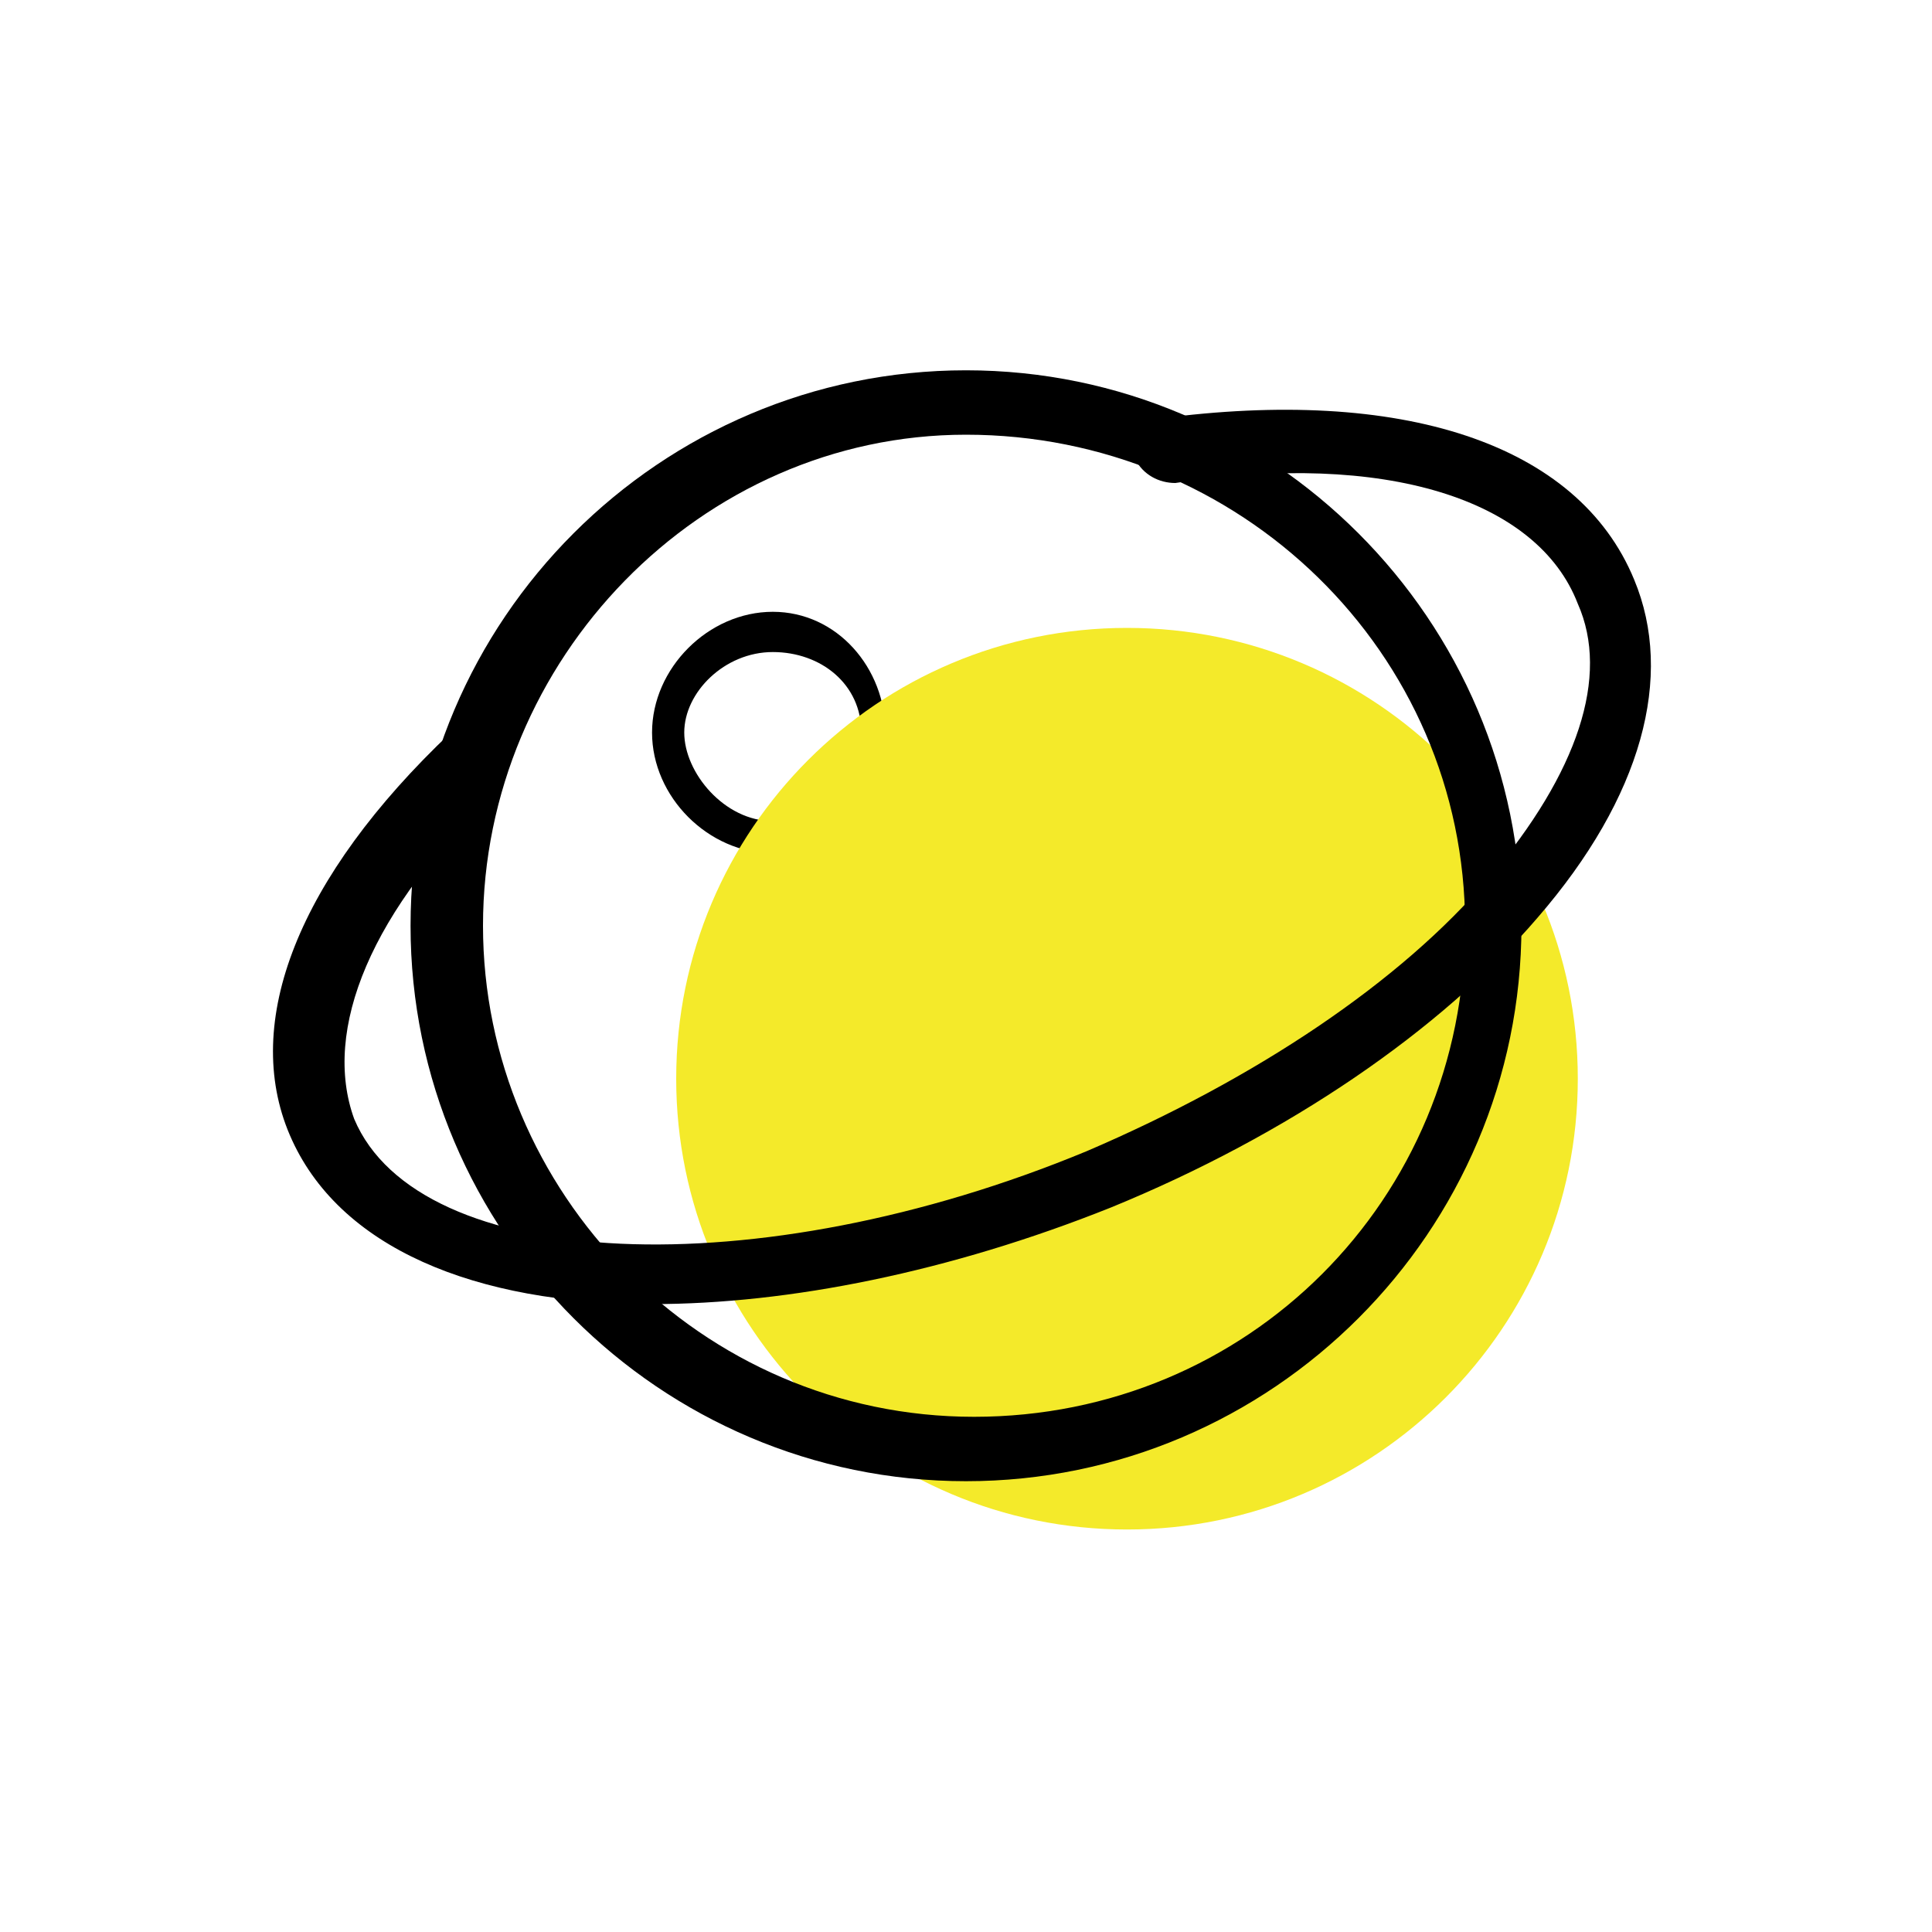
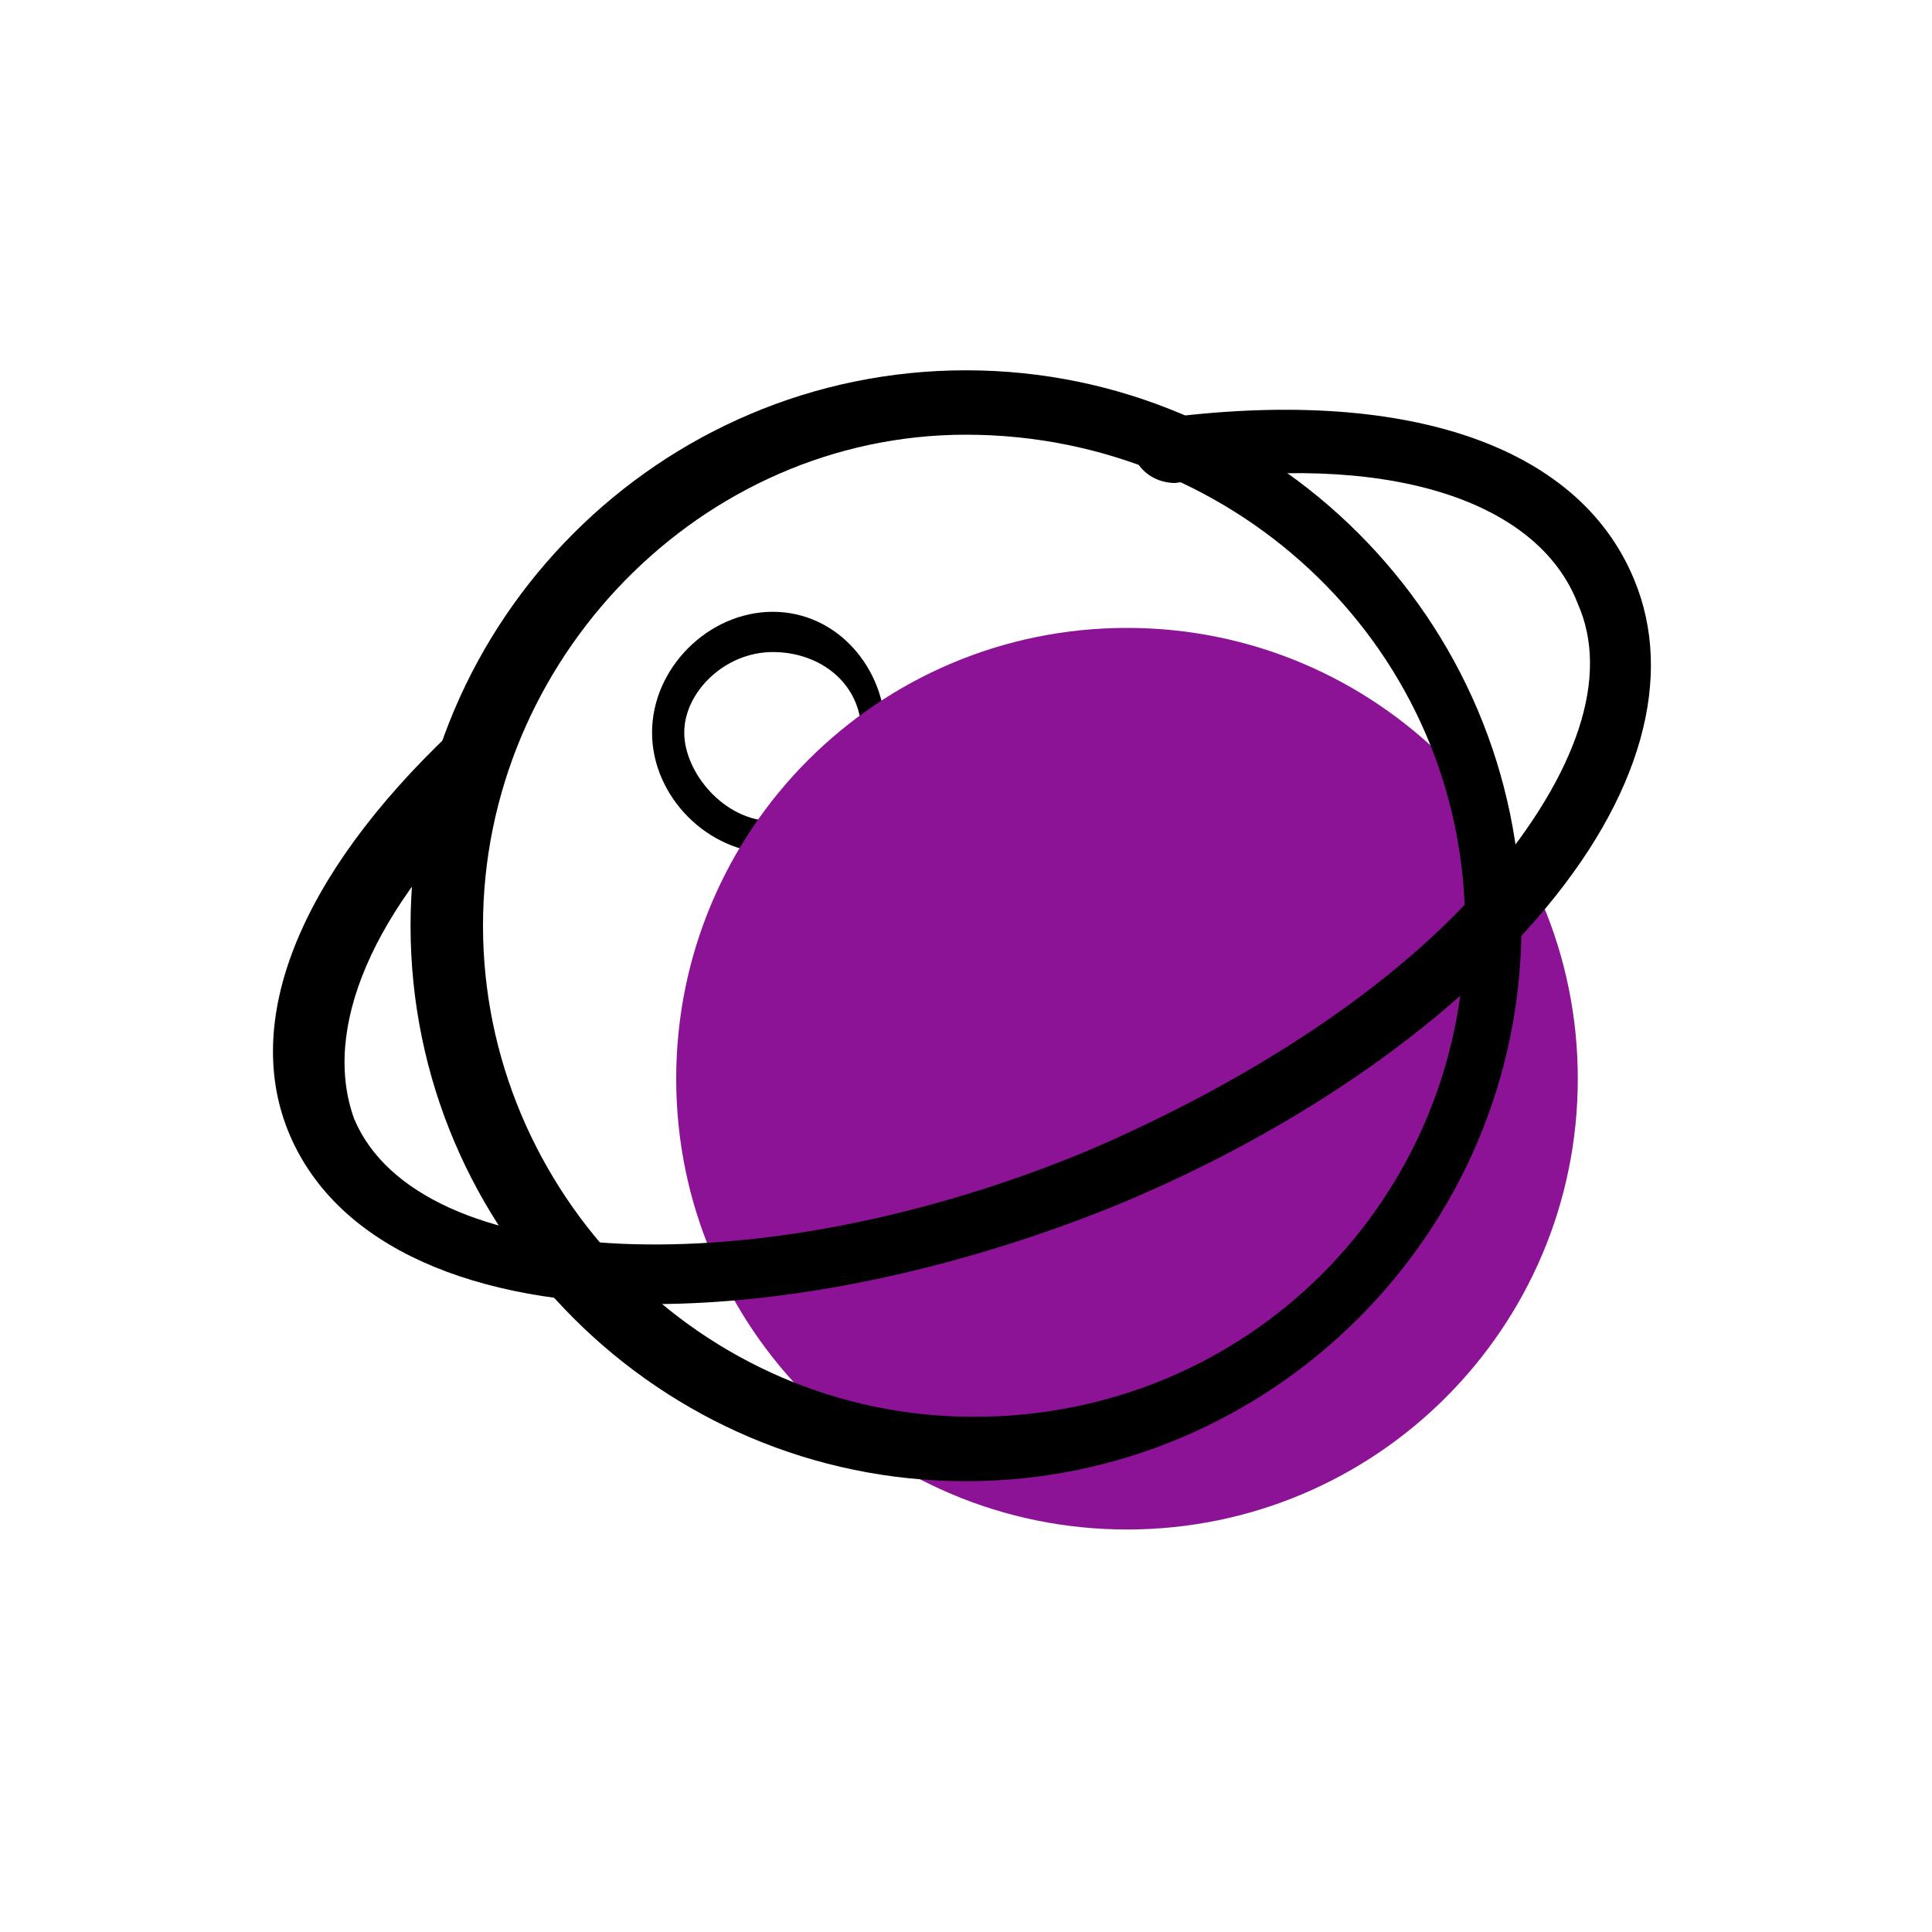
<svg xmlns="http://www.w3.org/2000/svg" class="icon" width="128px" height="128.00px" viewBox="0 0 1024 1024" version="1.1">
  <path d="M409.6 452.267c-34.133 0-64-29.867-64-64s29.867-64 64-64 59.733 29.867 59.733 64-25.6 64-59.733 64z m0-106.667c-25.6 0-46.933 21.333-46.933 42.667s21.333 46.933 46.933 46.933 46.933-21.333 46.933-46.933-21.333-42.667-46.933-42.667zM558.933 537.6c-25.6 0-46.933-21.333-46.933-46.933s21.333-46.933 46.933-46.933c25.6 0 46.933 21.333 46.933 46.933s-21.333 46.933-46.933 46.933z m0-76.8c-17.067 0-29.867 12.8-29.867 29.867s12.8 29.867 29.867 29.867c17.067 0 29.867-12.8 29.867-29.867s-12.8-29.867-29.867-29.867z" />
-   <path d="M597.333 571.733m-238.933 0a238.933 238.933 0 1 0 477.867 0 238.933 238.933 0 1 0-477.867 0Z" fill="#f4ea2a" />
+   <path d="M597.333 571.733m-238.933 0a238.933 238.933 0 1 0 477.867 0 238.933 238.933 0 1 0-477.867 0Z" fill="#8d1396" />
  <path d="M512 785.067c-162.133 0-294.4-132.267-294.4-294.4 0-162.133 132.267-294.4 294.4-294.4s294.4 132.267 294.4 294.4c0 162.133-132.267 294.4-294.4 294.4z m0-554.667c-140.8 0-256 119.467-256 260.267s115.2 260.267 260.267 260.267c145.067 0 260.267-115.2 260.267-260.267S657.067 230.4 512 230.4z" />
  <path d="M345.6 691.2c-93.867 0-166.4-29.867-192-89.6-25.6-59.733 4.267-136.533 85.333-213.333 8.533-4.267 17.067-4.267 25.6 4.267 8.533 8.533 4.267 17.067 0 25.6-68.267 64-93.867 128-76.8 174.933 34.133 81.067 213.333 89.6 388.267 17.067 89.6-38.4 166.4-89.6 213.333-145.067 46.933-55.467 64-106.667 46.933-145.067-21.333-55.467-102.4-81.067-213.333-64-8.533 0-17.067-4.267-21.333-12.8 0-8.533 4.267-17.067 12.8-21.333 128-17.067 221.867 12.8 251.733 85.333 21.333 51.2 4.267 115.2-51.2 179.2-51.2 59.733-132.267 115.2-226.133 153.6-85.333 34.133-170.667 51.2-243.2 51.2z" />
</svg>
